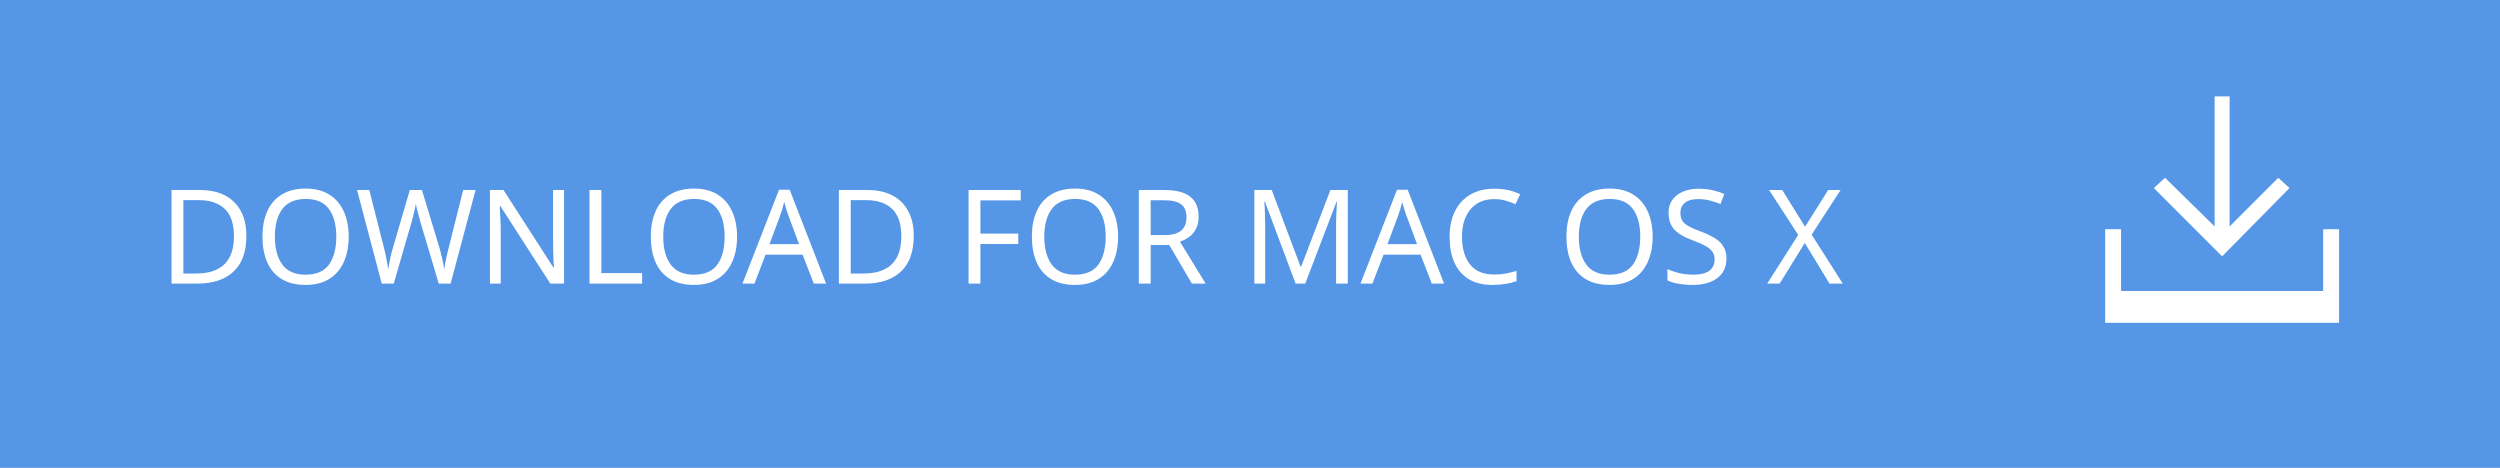
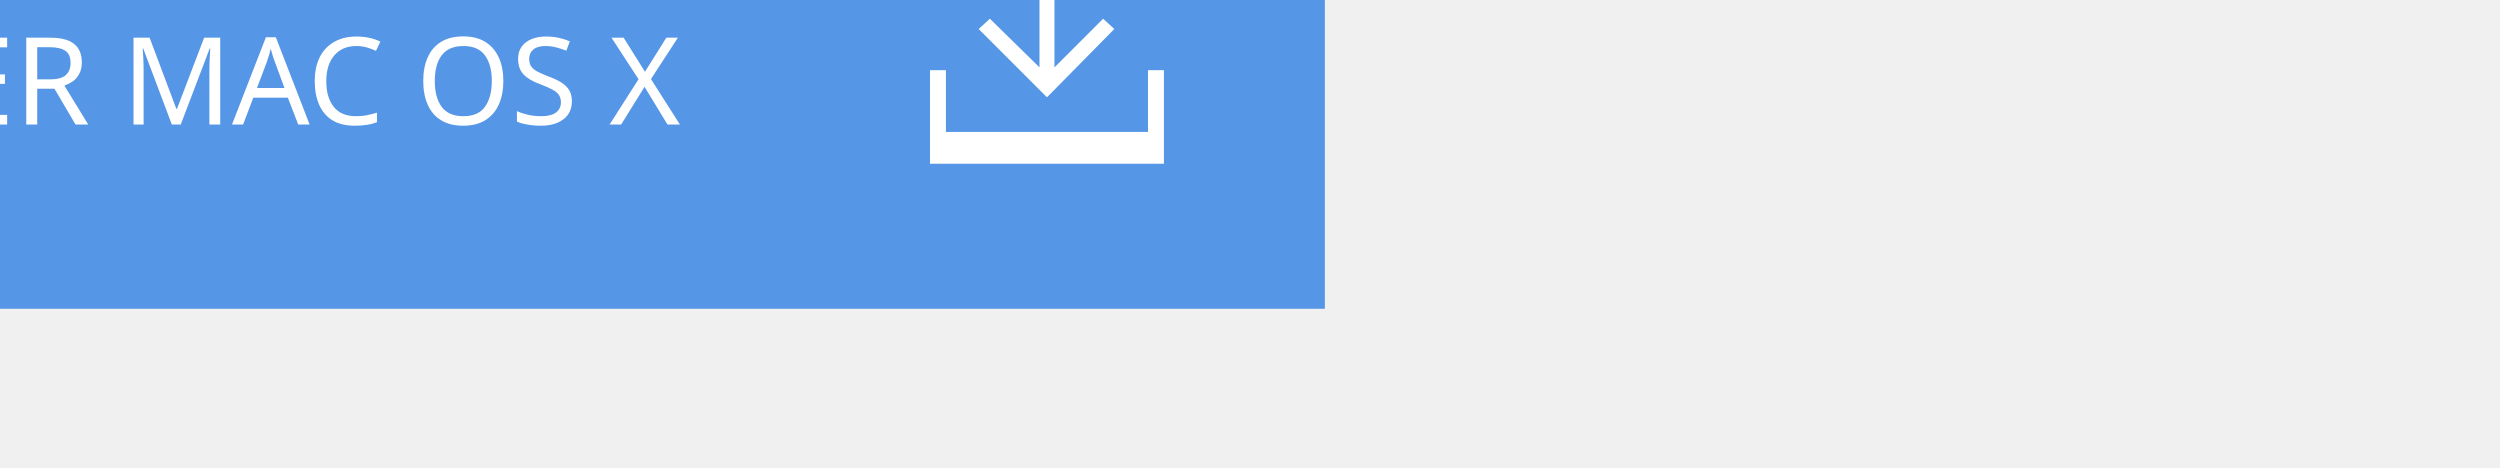
- <svg xmlns="http://www.w3.org/2000/svg" version="1.1" id="Layer_1" x="0px" y="0px" width="267.2px" height="50px" viewBox="-125.6 -17 267.2 50" enable-background="new -125.6 -17 267.2 50" xml:space="preserve">
+ <svg xmlns="http://www.w3.org/2000/svg" version="1.1" id="Layer_1" x="0px" y="0px" width="267.2px" height="50px" viewBox="0 0 267.2 50" enable-background="new 0 0 267.2 50" xml:space="preserve">
  <rect x="-125.6" y="-17" fill="#5596E6" width="267.2" height="50" />
-   <text transform="matrix(1 0 0 1 -108.627 13.3105)" fill="#FFFFFF" font-family="'HelvNeueBoldforIBM'" font-size="14">DOWNLOAD FOR MAC OS X</text>
+   <text transform="matrix(1 0 0 1 -115.627 13.3105)" fill="#FFFFFF" font-family="'ArialMT'" font-size="13">SCARICAMENTO PER MAC OS X</text>
  <g>
    <polygon fill="#FFFFFF" points="119.1,3.1 117.9,2 112.7,7.2 112.7,-6.7 111.1,-6.7 111.1,7.2 105.8,2 104.6,3.1 111.9,10.4  " />
    <polygon fill="#FFFFFF" points="122.7,7.5 122.7,14.1 101.1,14.1 101.1,7.5 99.4,7.5 99.4,14.1 99.4,17.5 101.1,17.5 122.7,17.5    124.4,17.5 124.4,14.1 124.4,7.5  " />
  </g>
</svg>
